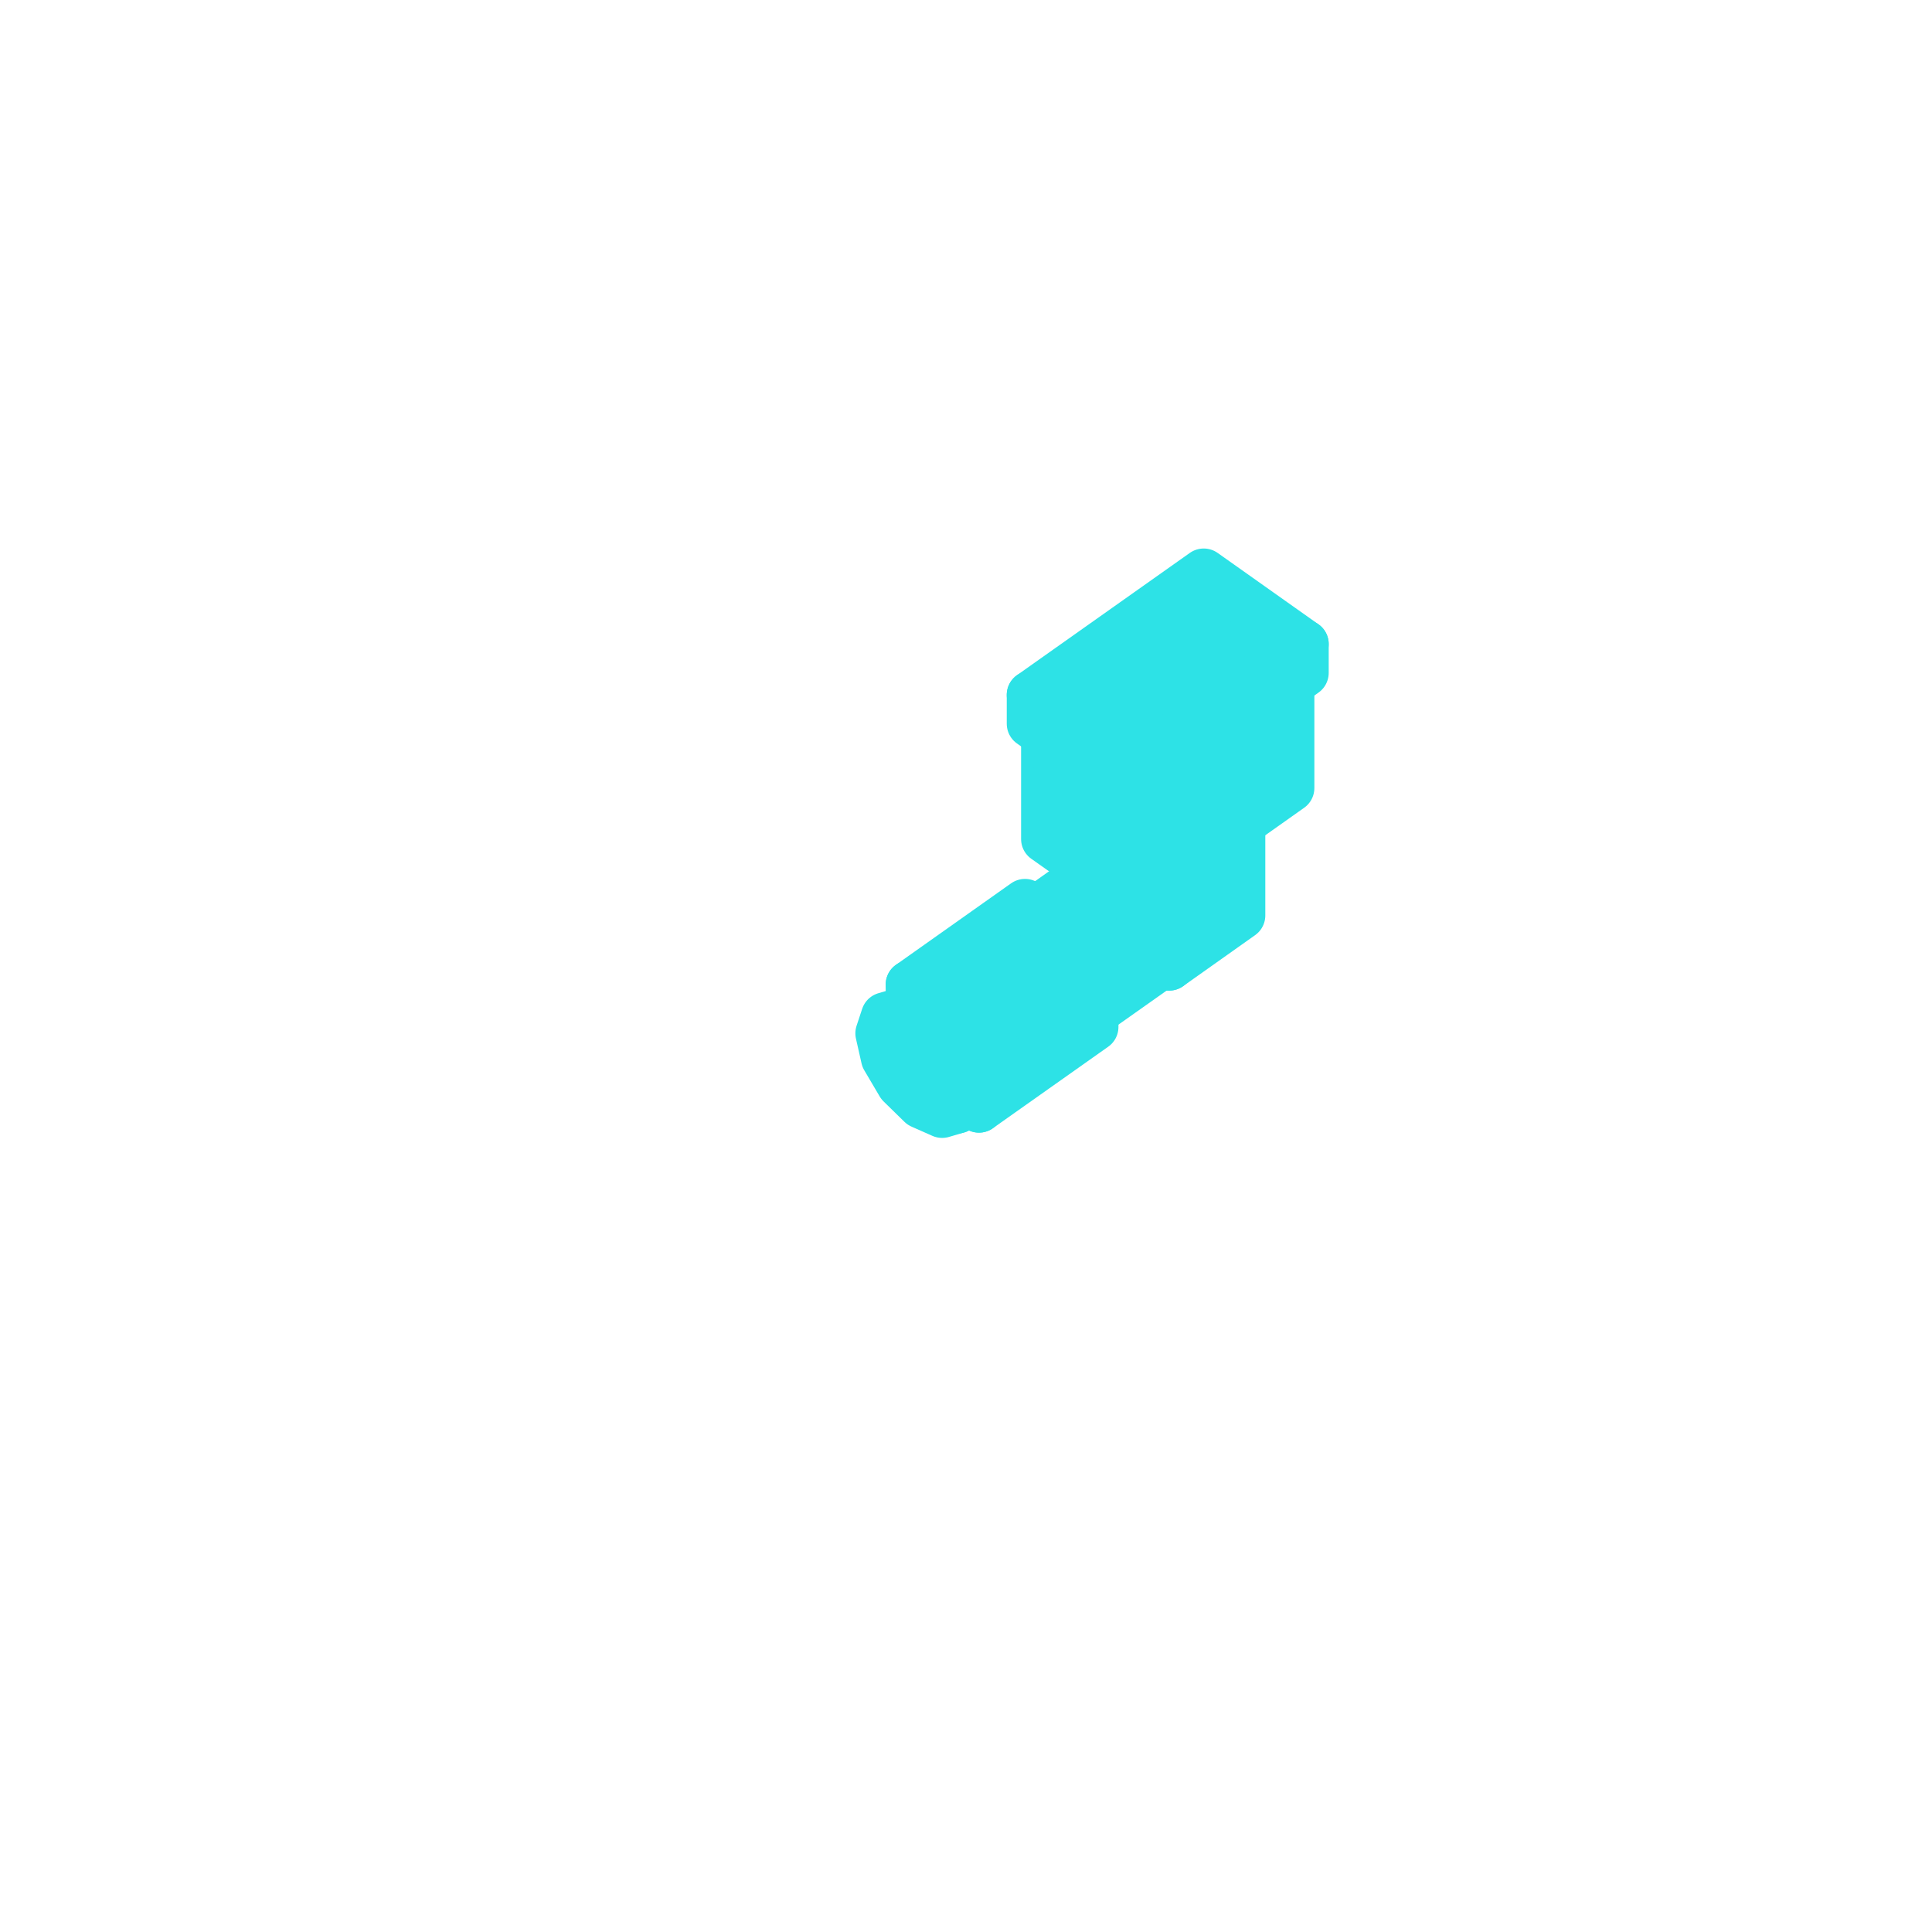
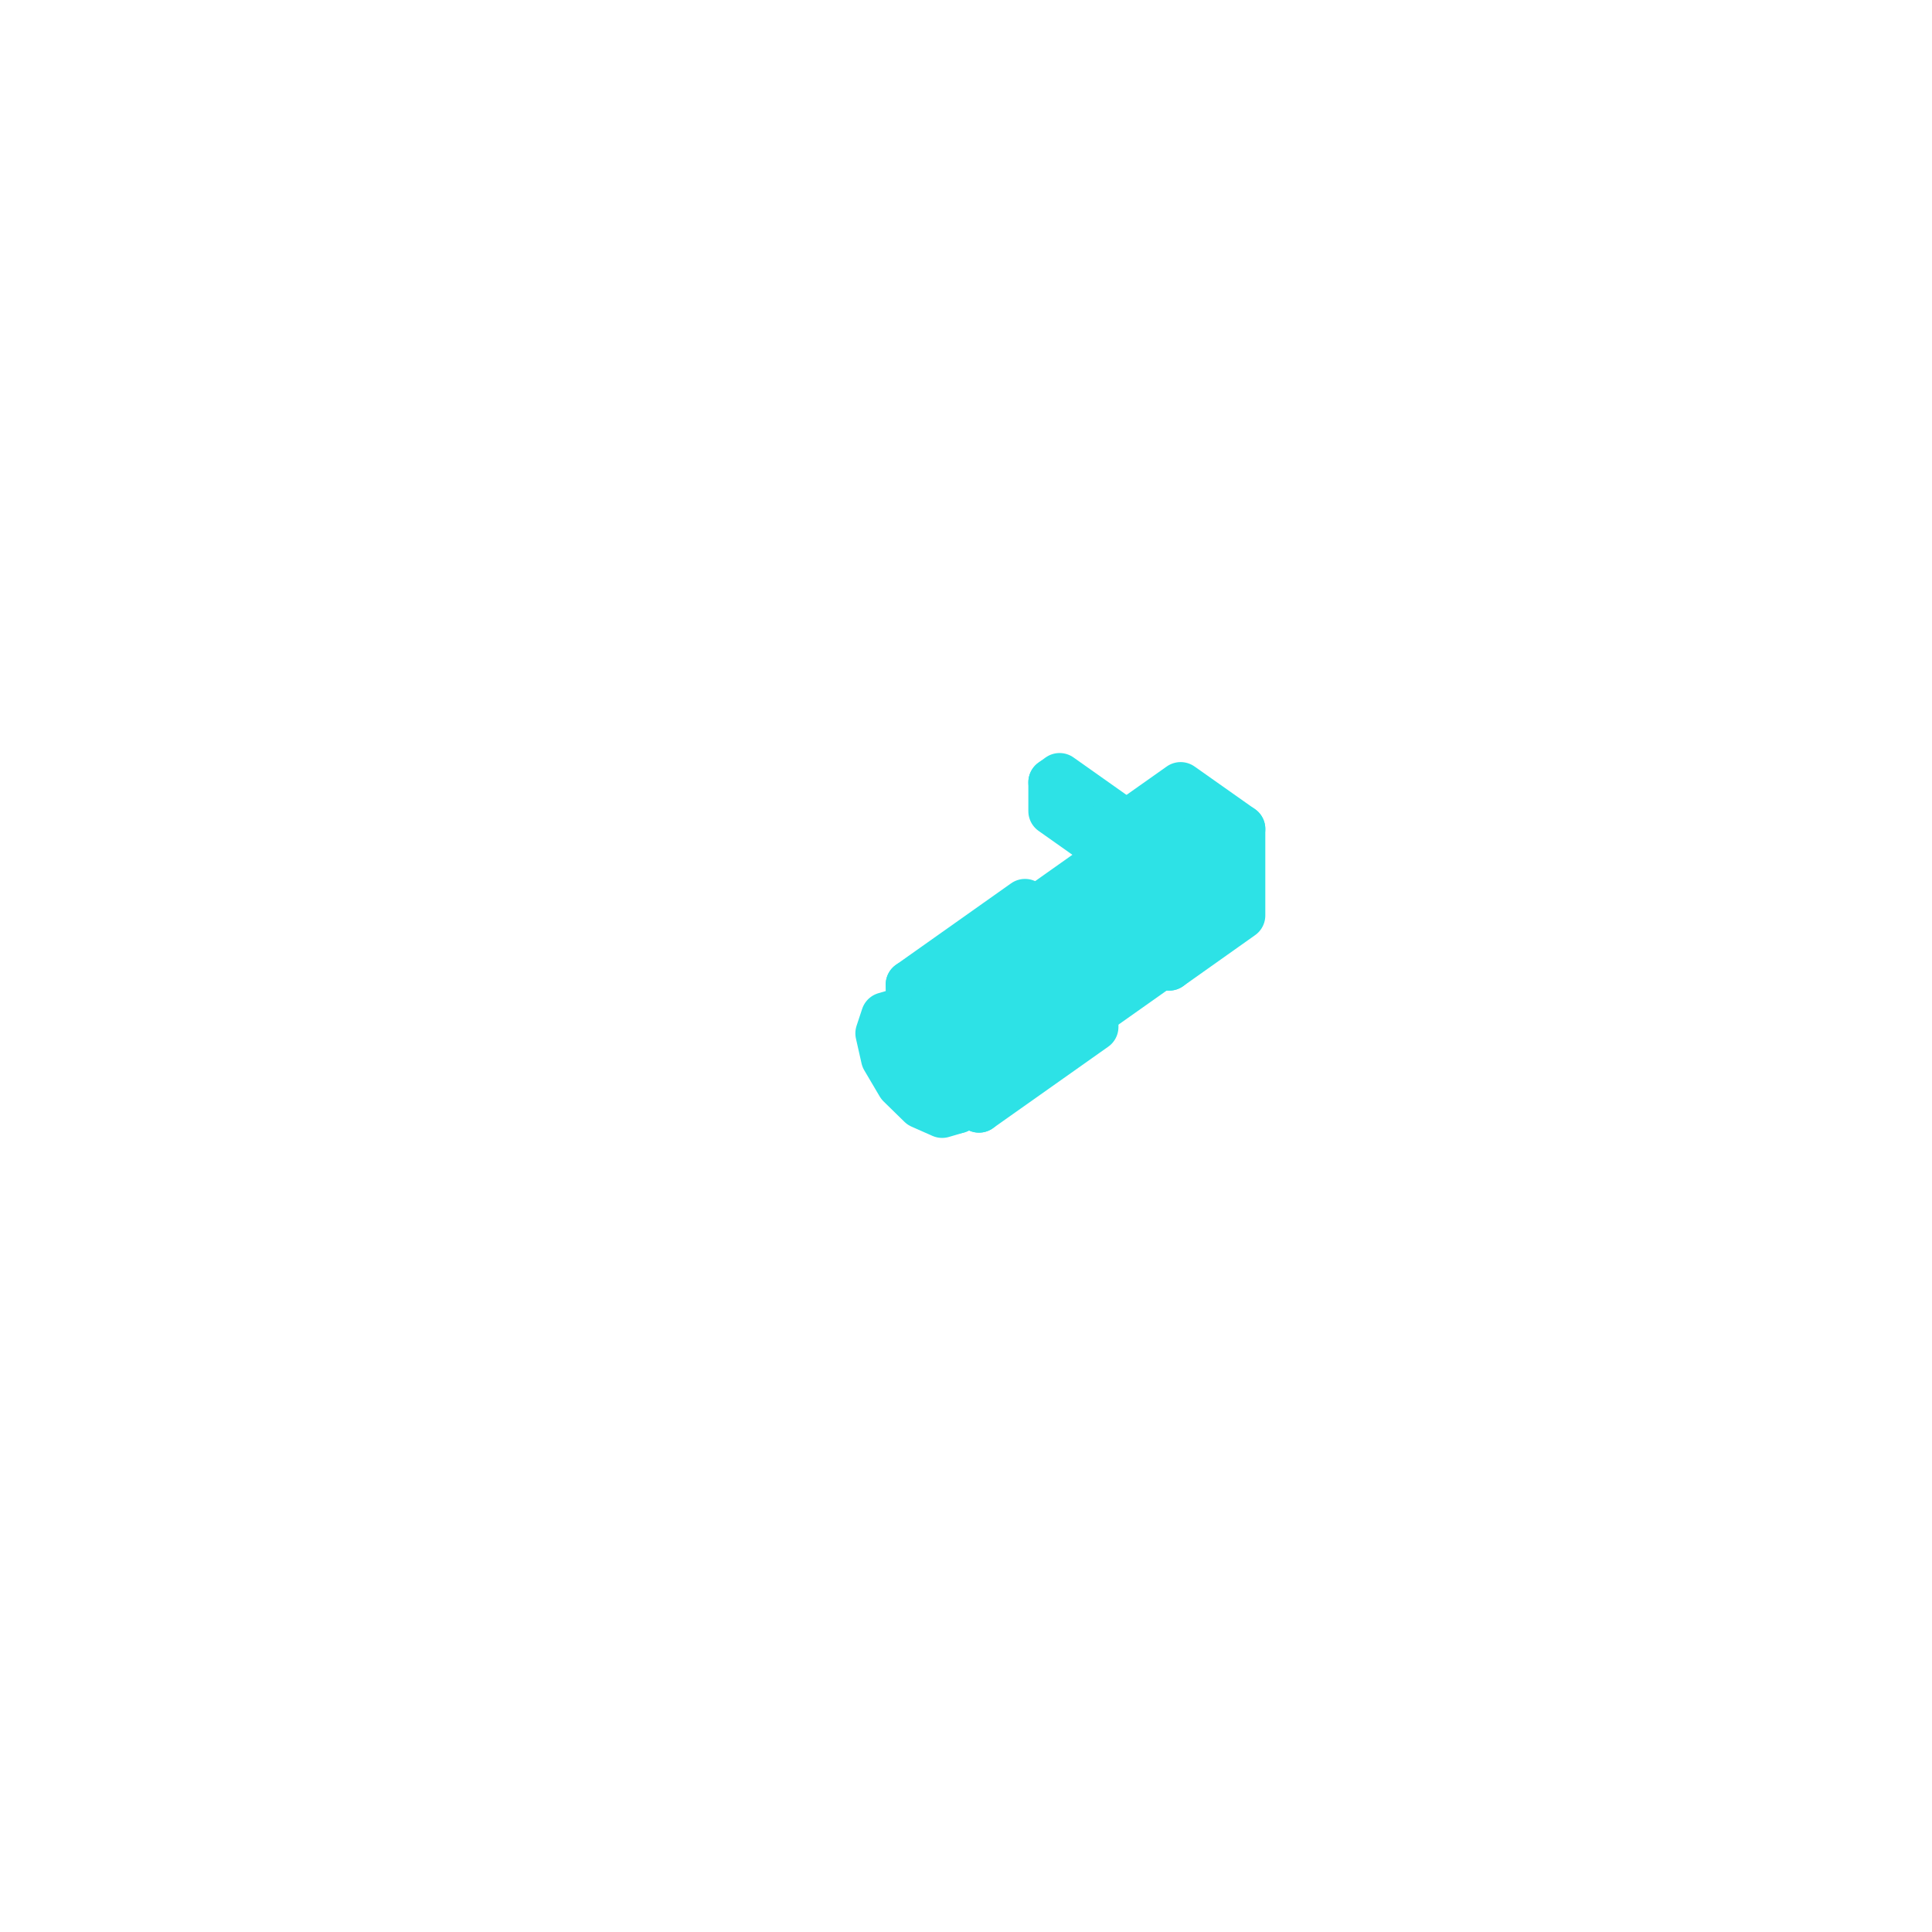
<svg xmlns="http://www.w3.org/2000/svg" viewBox="0 0 128 128" width="128" height="128" data-part-id="scout_body" data-type="body" data-direction="south">
  <g stroke="#2de2e6" stroke-width="3.2" stroke-linejoin="round">
    <path d="M77.46 64.03 L82.23 60.65 L82.23 54.92 L77.46 58.3 Z" fill="#2de2e6" />
    <path d="M73.45 61.19 L77.46 64.03 L77.46 58.3 L73.45 55.46 Z" fill="#2de2e6" />
    <path d="M78.22 52.09 L73.45 55.46 L77.46 58.3 L82.23 54.92 Z" fill="#2de2e6" />
    <path d="M74.88 55.88 L67.25 61.28 L71.25 64.12 L78.89 58.72 Z" fill="#2de2e6" />
    <path d="M71.25 67.94 L78.89 62.54 L78.89 58.72 L71.25 64.12 Z" fill="#2de2e6" />
    <path d="M67.25 65.1 L71.25 67.94 L71.25 64.12 L67.25 61.28 Z" fill="#2de2e6" />
-     <path d="M74.98 59.64 L85.48 52.21 L85.48 44.58 L74.98 52.0 Z" fill="#2de2e6" />
-     <path d="M79.75 40.53 L69.25 47.95 L74.98 52.0 L85.48 44.58 Z" fill="#2de2e6" />
-     <path d="M69.25 55.59 L74.98 59.64 L74.98 52.0 L69.25 47.95 Z" fill="#2de2e6" />
-     <path d="M79.75 37.94 L68.3 46.04 L74.98 50.77 L86.43 42.67 Z" fill="#2de2e6" />
    <path d="M69.73 53.74 L73.55 56.44 L73.55 54.53 L69.73 51.83 Z" fill="#2de2e6" />
    <path d="M64.86 73.44 L72.5 68.04 L72.5 63.07 L64.86 68.47 Z" fill="#2de2e6" />
    <path d="M67.91 59.83 L60.28 65.23 L64.86 68.47 L72.5 63.07 Z" fill="#2de2e6" />
    <path d="M70.2 51.49 L69.73 51.83 L73.55 54.53 L74.02 54.19 Z" fill="#2de2e6" />
    <path d="M73.55 56.44 L74.02 56.1 L74.02 54.19 L73.55 54.53 Z" fill="#2de2e6" />
    <path d="M66.29 71.38 L70.11 68.68 L70.11 67.15 L66.29 69.85 Z" fill="#2de2e6" />
    <path d="M60.28 70.2 L64.86 73.44 L64.86 68.47 L60.28 65.23 Z" fill="#2de2e6" />
    <path d="M69.63 66.82 L65.81 69.52 L66.29 69.85 L70.11 67.15 Z" fill="#2de2e6" />
-     <path d="M74.98 52.68 L86.43 44.58 L86.43 42.67 L74.98 50.77 Z" fill="#2de2e6" />
    <path d="M63.81 72.37 L63.44 70.73 L62.42 69.0 L61.04 67.65 L59.66 67.04 L58.64 67.34 L58.27 68.46 L58.64 70.1 L59.66 71.83 L61.04 73.18 L62.42 73.79 L63.44 73.49 Z" fill="#2de2e6" stroke="#2de2e6" stroke-width="3.2" />
    <path d="M65.81 71.04 L66.29 71.38 L66.29 69.85 L65.81 69.52 Z" fill="#2de2e6" />
    <path d="M62.57 66.57 L61.18 65.96 L59.66 67.04 L61.04 67.65 Z" fill="#2de2e6" stroke="#2de2e6" stroke-width="3.2" />
    <path d="M64.97 72.41 L65.34 71.29 L63.81 72.37 L63.44 73.49 Z" fill="#2de2e6" stroke="#2de2e6" stroke-width="3.2" />
-     <path d="M68.3 47.95 L74.98 52.68 L74.98 50.77 L68.3 46.04 Z" fill="#2de2e6" />
    <path d="M65.34 71.29 L64.97 69.65 L63.44 70.73 L63.81 72.37 Z" fill="#2de2e6" stroke="#2de2e6" stroke-width="3.2" />
    <path d="M63.95 67.92 L62.57 66.57 L61.04 67.65 L62.42 69.0 Z" fill="#2de2e6" stroke="#2de2e6" stroke-width="3.2" />
    <path d="M64.97 69.65 L63.95 67.92 L62.42 69.0 L63.44 70.73 Z" fill="#2de2e6" stroke="#2de2e6" stroke-width="3.2" />
  </g>
</svg>
